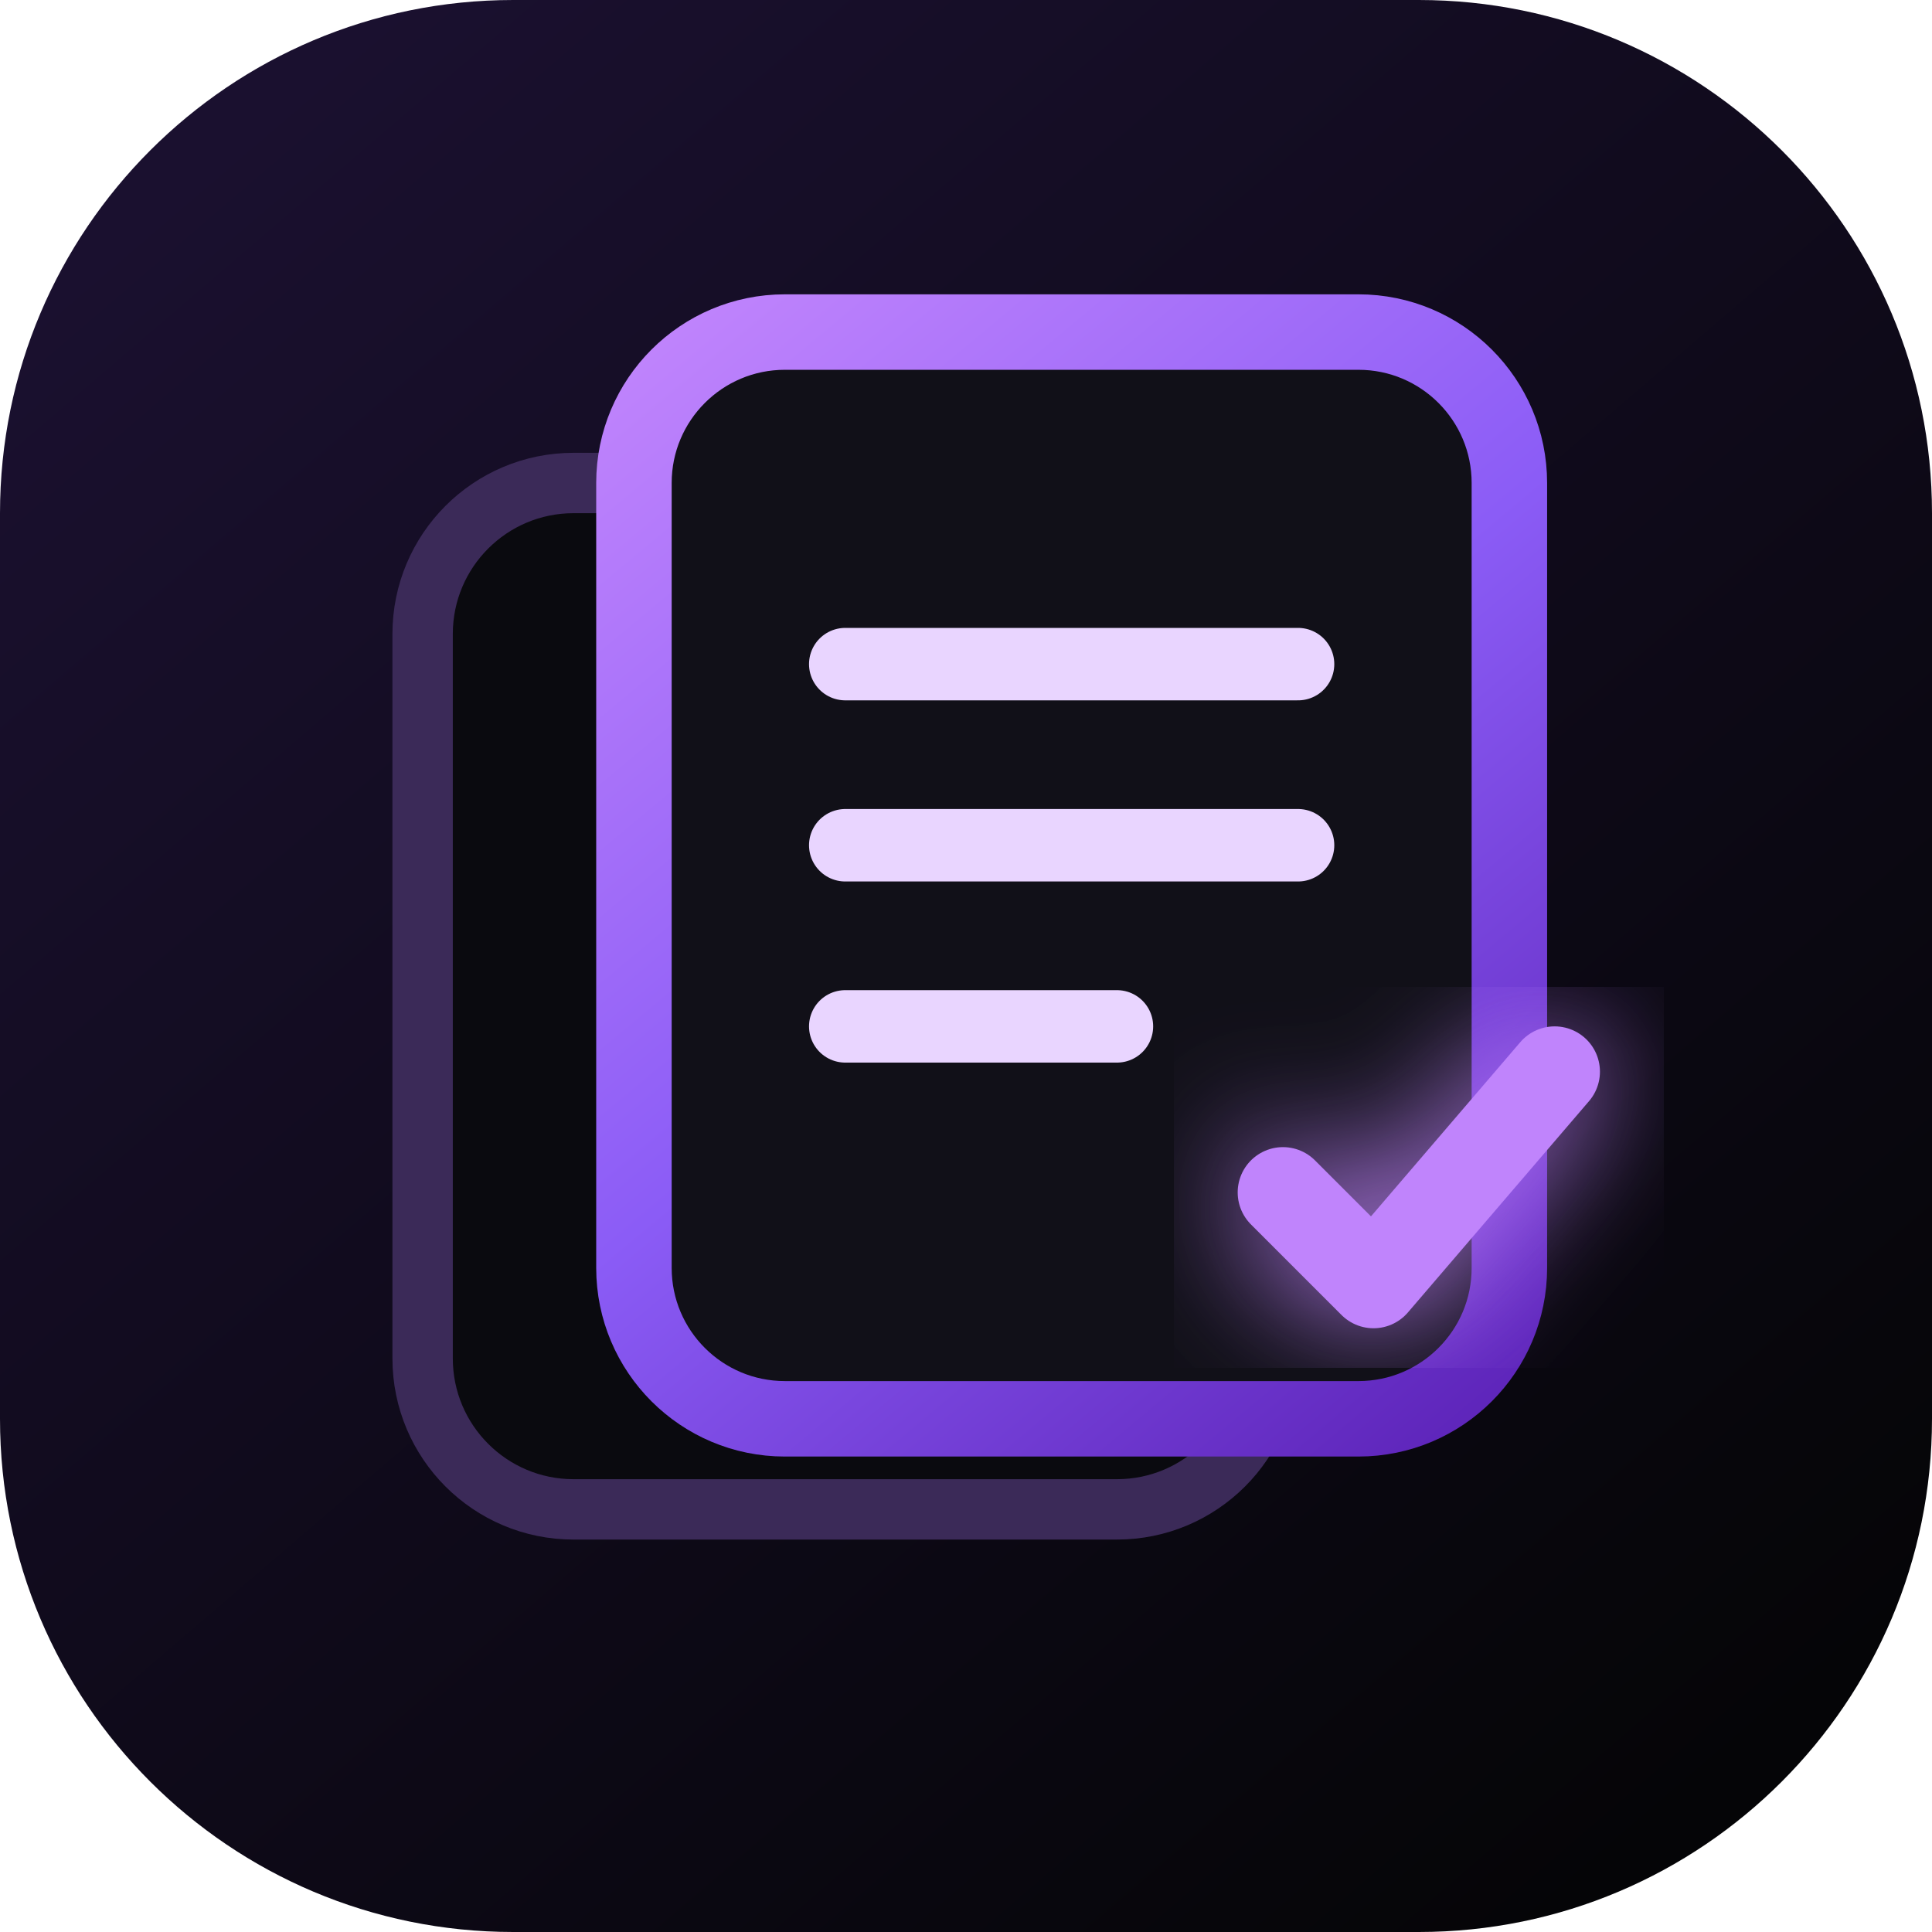
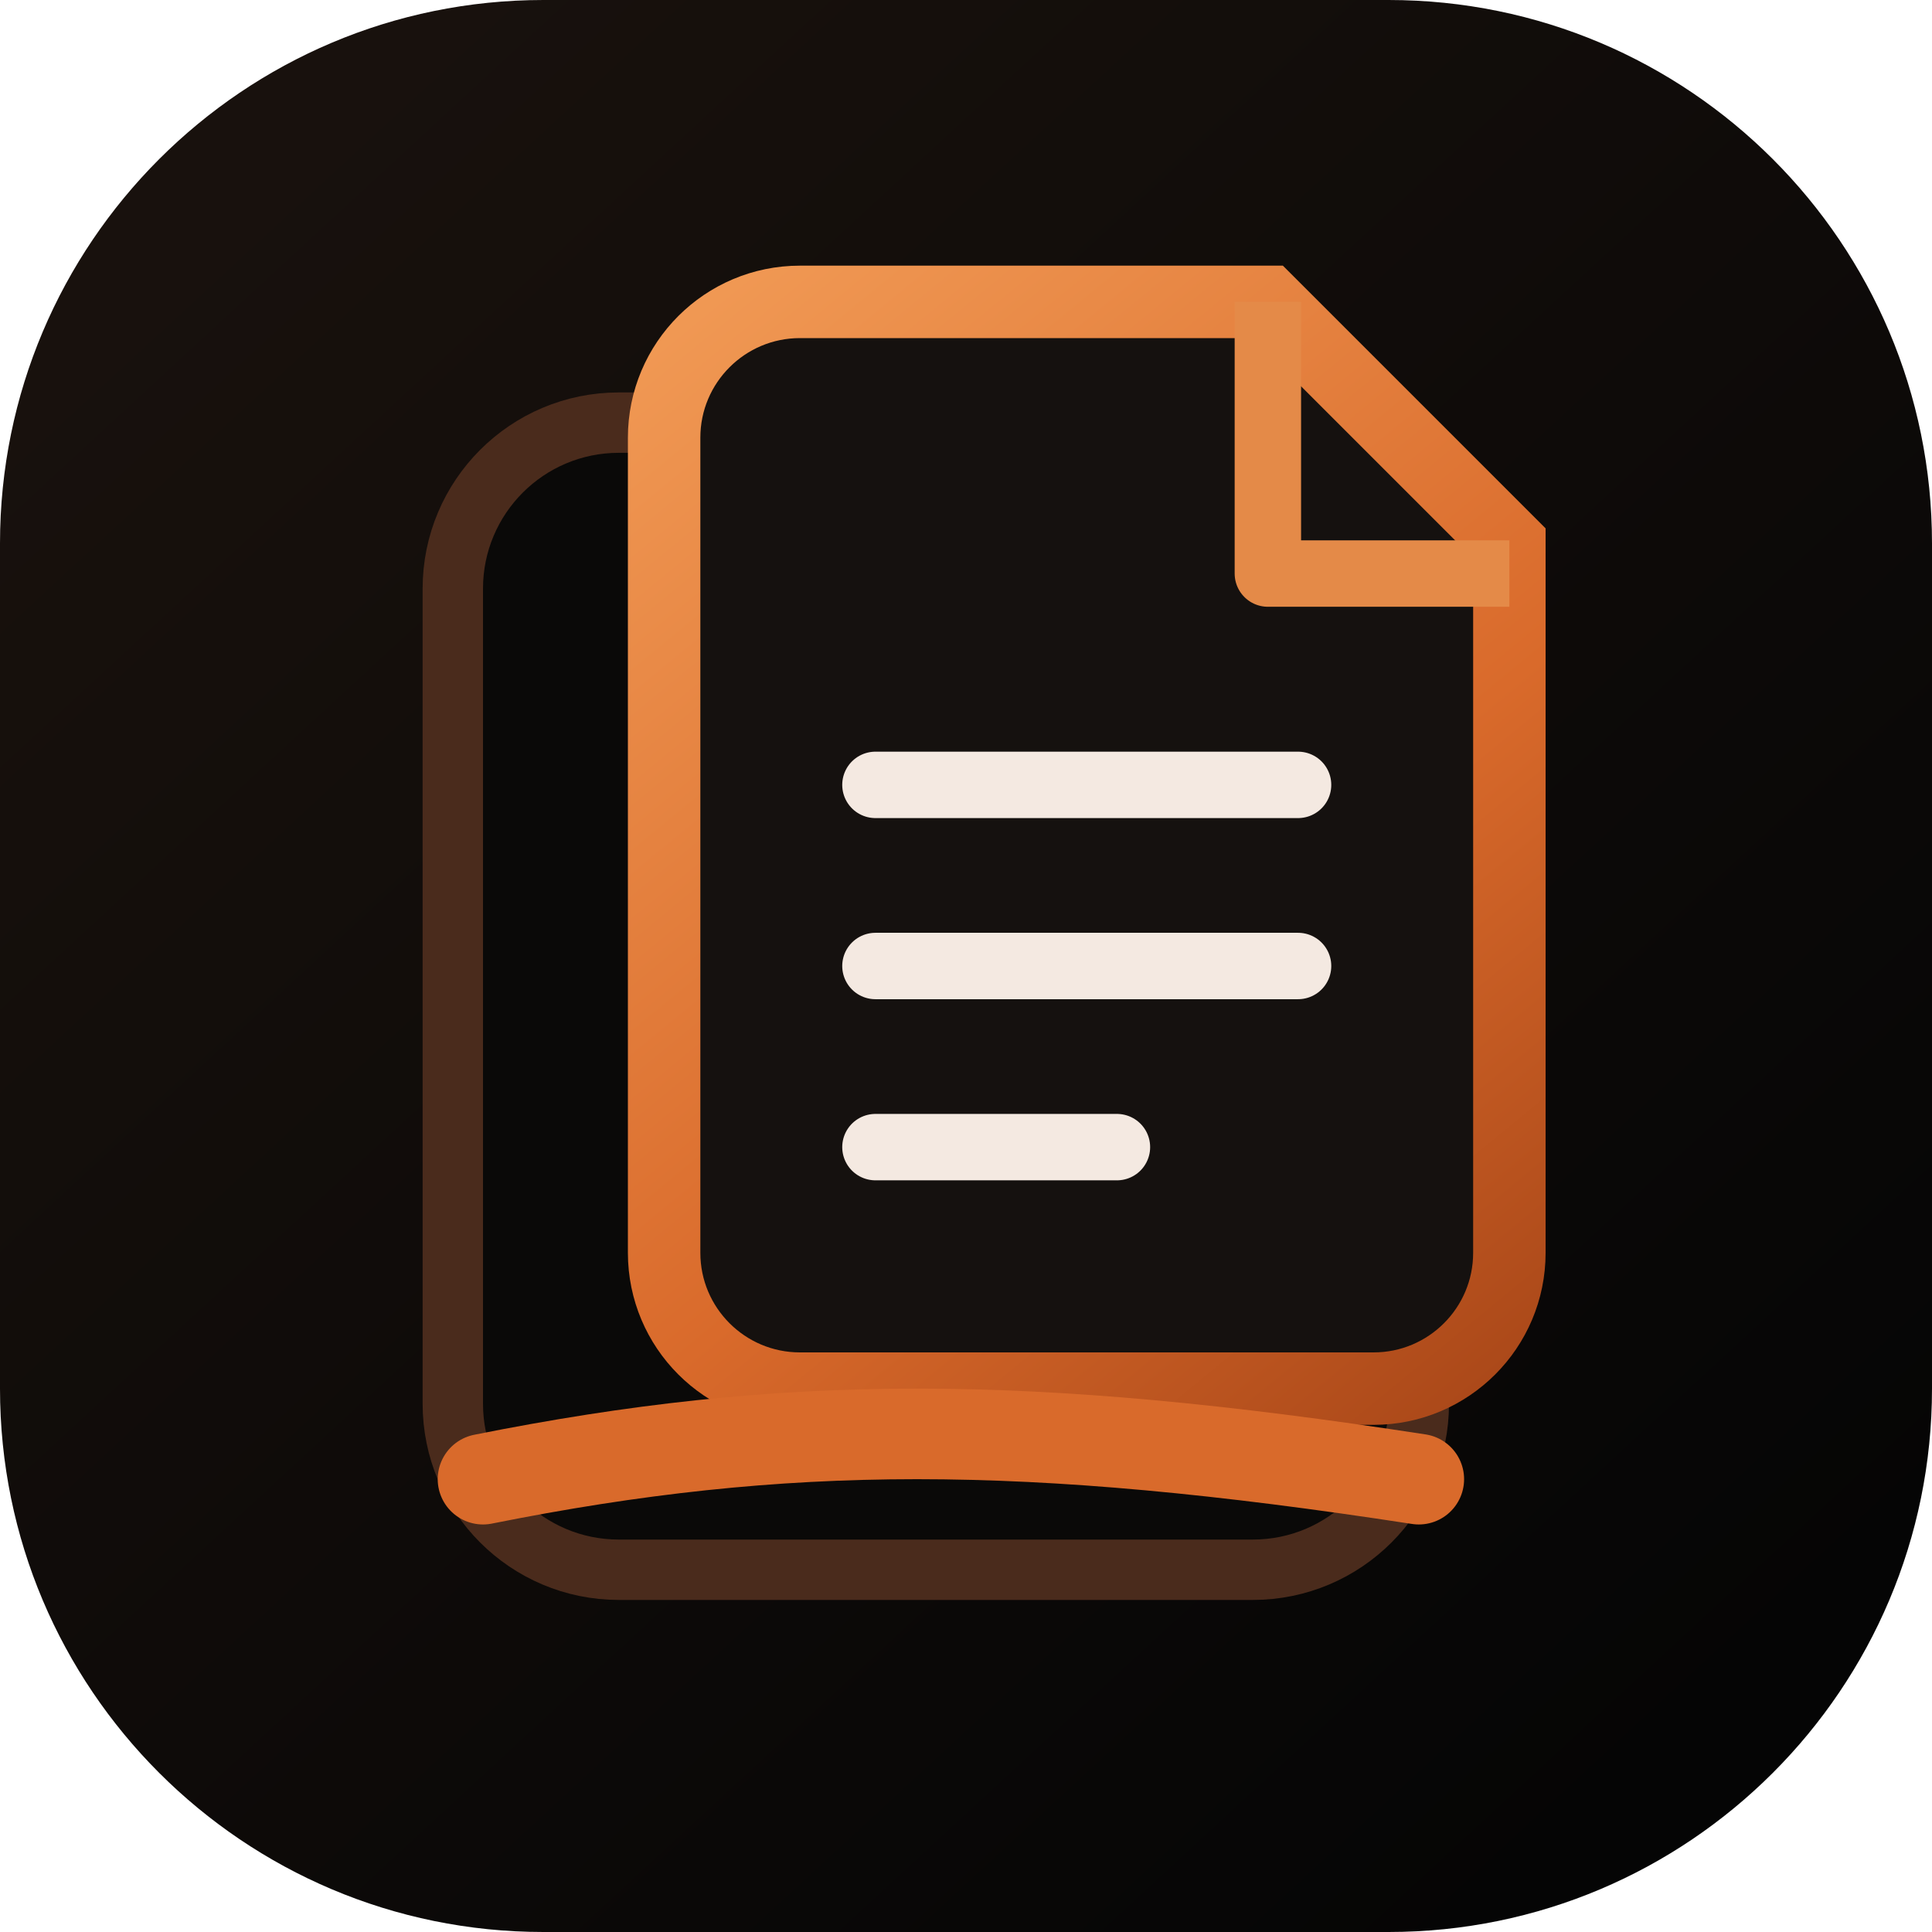
<svg xmlns="http://www.w3.org/2000/svg" viewBox="0 0 64 64" role="img" aria-labelledby="title description">
  <defs>
-     <linearGradient id="surface" x1="8" y1="4" x2="56" y2="60" gradientUnits="userSpaceOnUse">
-       <stop stop-color="#1A102F" />
-       <stop offset="1" stop-color="#050507" />
+     <linearGradient id="base" x1="8" y1="6" x2="56" y2="58" gradientUnits="userSpaceOnUse">
+       <stop stop-color="#18110D" />
+       <stop offset="1" stop-color="#050505" />
    </linearGradient>
-     <linearGradient id="accent" x1="18" y1="14" x2="48" y2="50" gradientUnits="userSpaceOnUse">
-       <stop stop-color="#C084FC" />
-       <stop offset="0.48" stop-color="#8B5CF6" />
-       <stop offset="1" stop-color="#5B21B6" />
+     <linearGradient id="orange" x1="18" y1="13" x2="50" y2="52" gradientUnits="userSpaceOnUse">
+       <stop stop-color="#F19A55" />
+       <stop offset="0.55" stop-color="#D96A2B" />
+       <stop offset="1" stop-color="#9E3F14" />
    </linearGradient>
-     <filter id="glow" x="-40%" y="-40%" width="180%" height="180%">
-       <feGaussianBlur stdDeviation="2.2" result="blur" />
-       <feMerge>
-         <feMergeNode in="blur" />
-         <feMergeNode in="SourceGraphic" />
-       </feMerge>
-     </filter>
  </defs>
-   <rect width="64" height="64" rx="17" fill="url(#surface)" />
-   <rect x="14" y="16" width="28" height="34" rx="5" fill="#0A0A0F" stroke="#3B2A58" stroke-width="2" />
-   <rect x="21" y="11" width="29" height="36" rx="5" fill="#111018" stroke="url(#accent)" stroke-width="2.5" />
-   <path d="M28 22h15M28 28h15M28 34h9" stroke="#E9D5FF" stroke-width="2.4" stroke-linecap="round" />
-   <path d="M42.5 39.5l3 3 6-7" fill="none" stroke="#C084FC" stroke-width="3" stroke-linecap="round" stroke-linejoin="round" filter="url(#glow)" />
+   <rect width="64" height="64" rx="18" fill="url(#base)" />
+   <path d="M15 19.5A5.5 5.5 0 0 1 20.5 14H39l8 8v24.5A5.5 5.5 0 0 1 41.5 52h-21A5.5 5.5 0 0 1 15 46.5z" fill="#0A0908" stroke="#4A2B1C" stroke-width="2" />
+   <path d="M22 14.5A4.5 4.5 0 0 1 26.5 10H42l8 8v23.5A4.5 4.5 0 0 1 45.5 46h-19A4.5 4.5 0 0 1 22 41.5z" fill="#15110F" stroke="url(#orange)" stroke-width="2.4" />
+   <path d="M42 10v9h8" fill="none" stroke="#E48A48" stroke-width="2.2" stroke-linejoin="round" />
+   <path d="M29 26h14M29 32h14M29 38h8" stroke="#F4E9E1" stroke-width="2.2" stroke-linecap="round" />
+   <path d="M16 49c10-2 18-2 31 0" stroke="#D96A2B" stroke-width="3" stroke-linecap="round" />
</svg>
